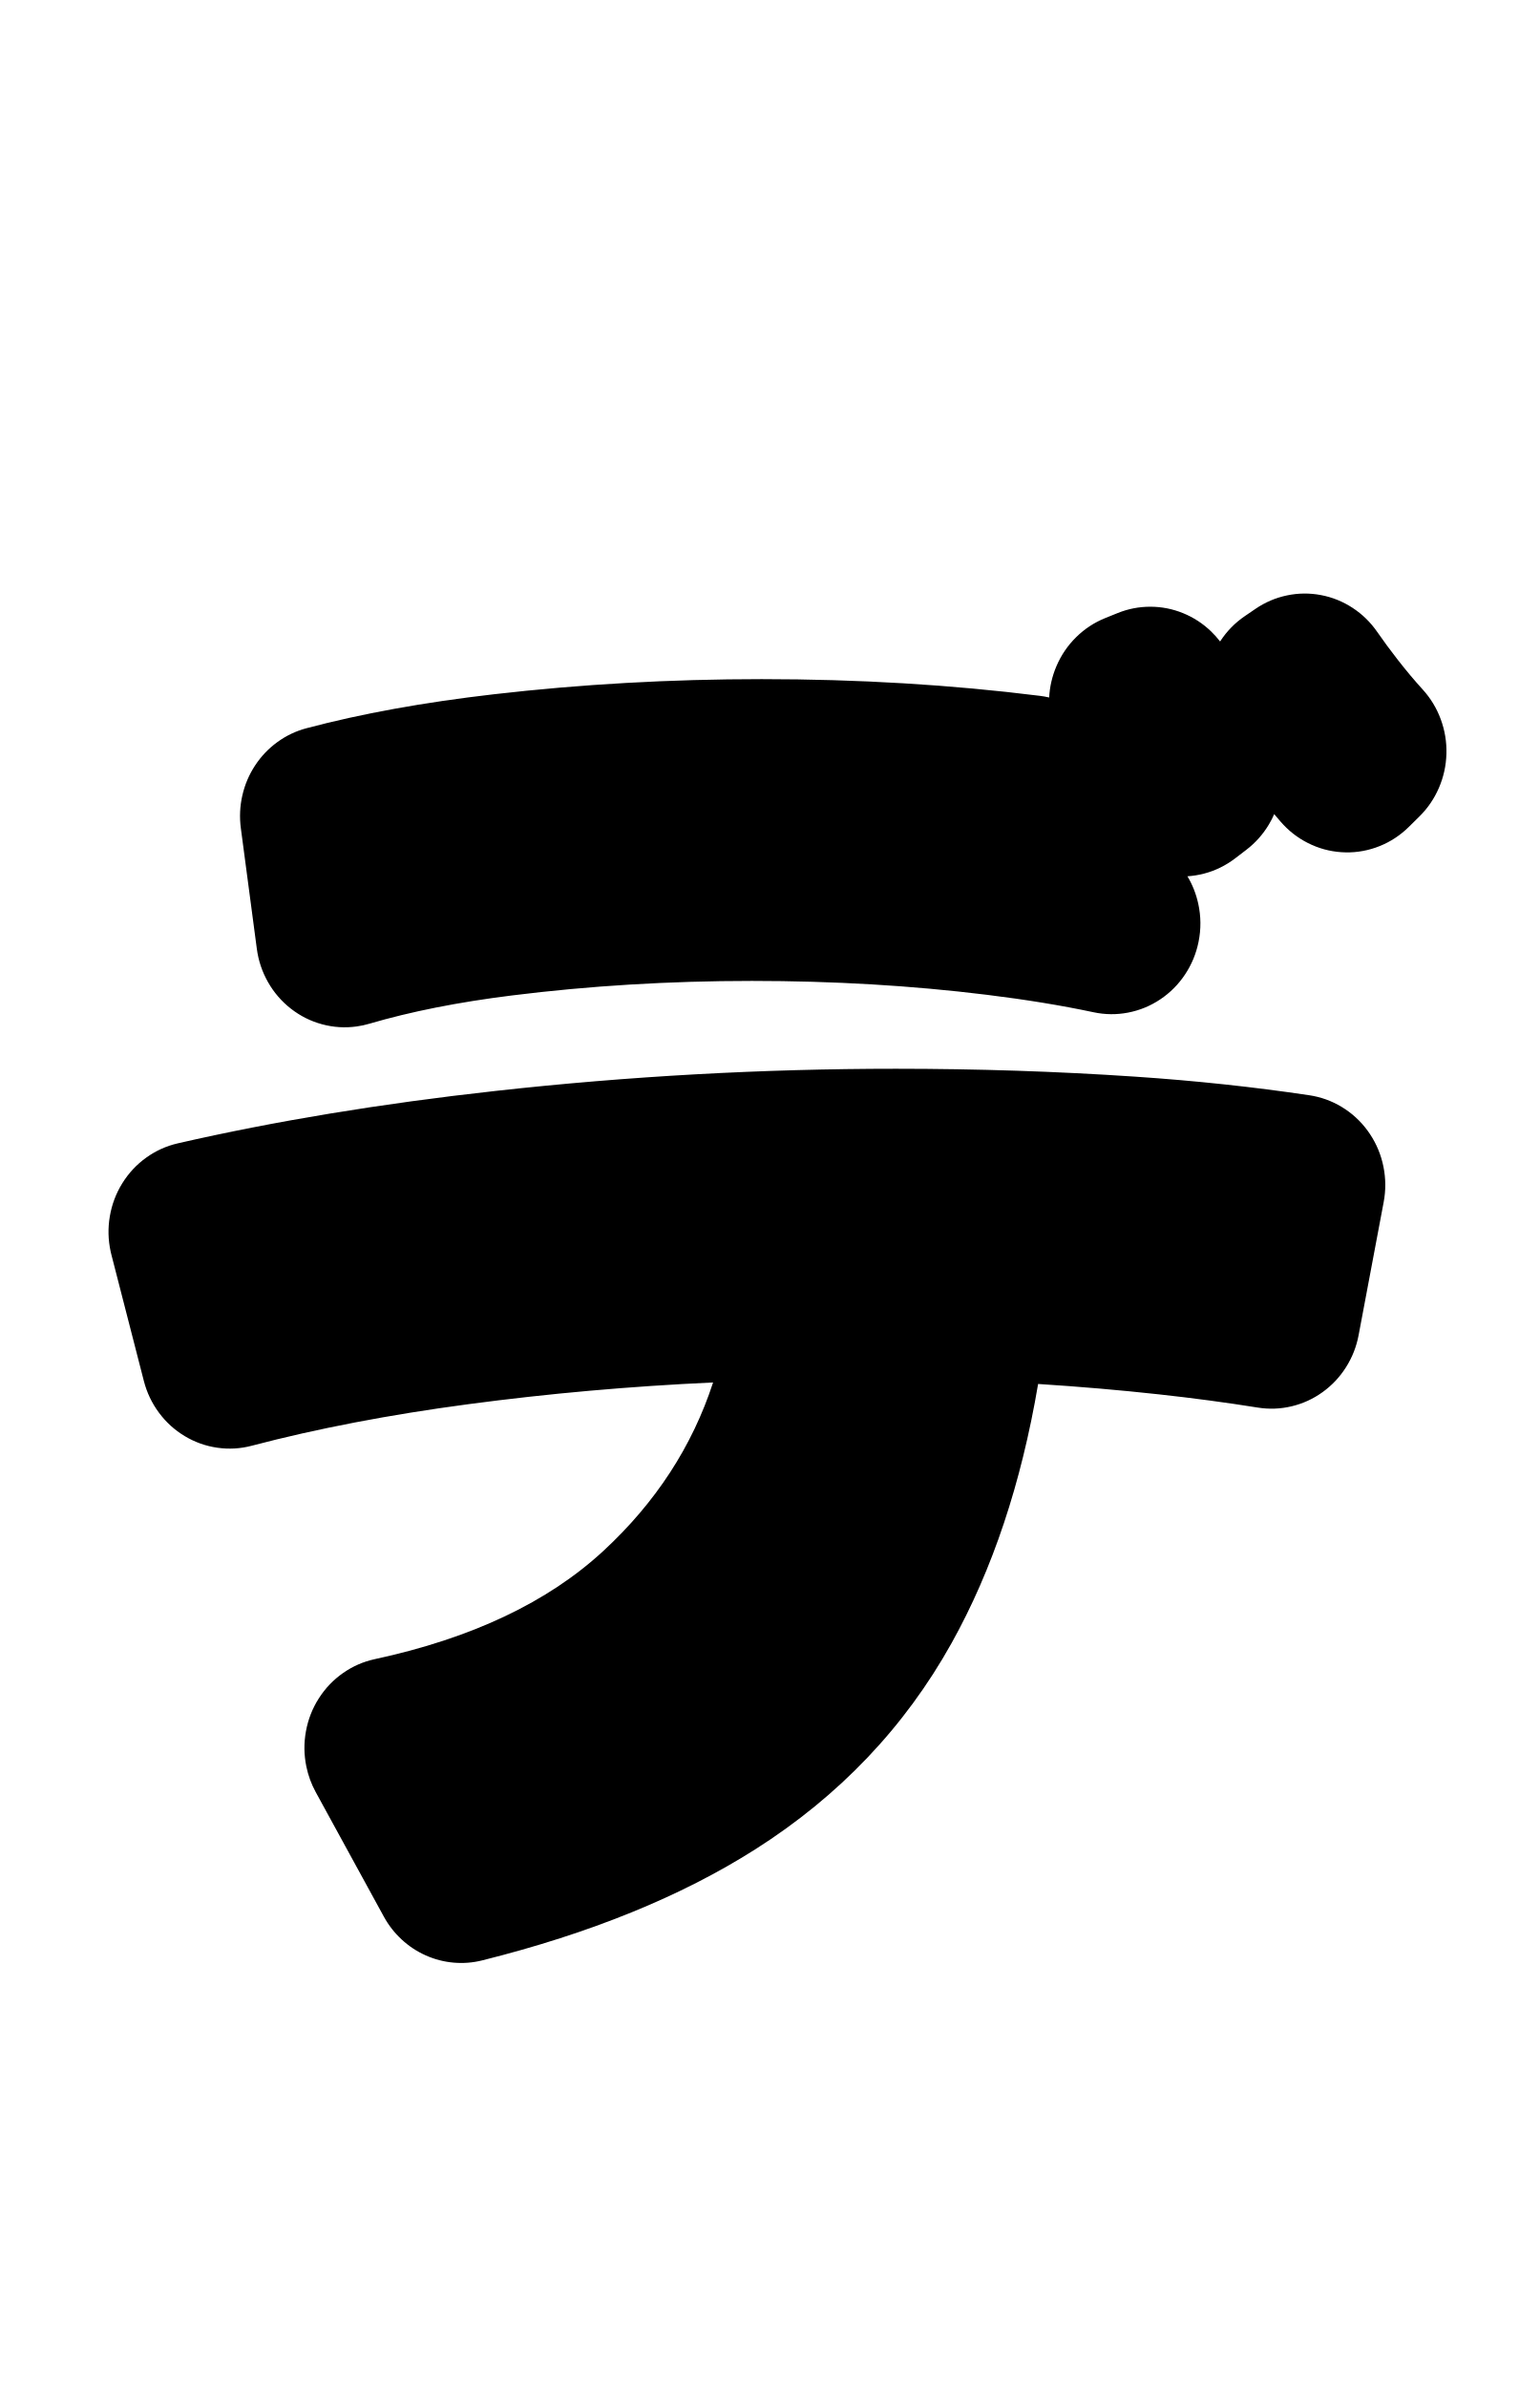
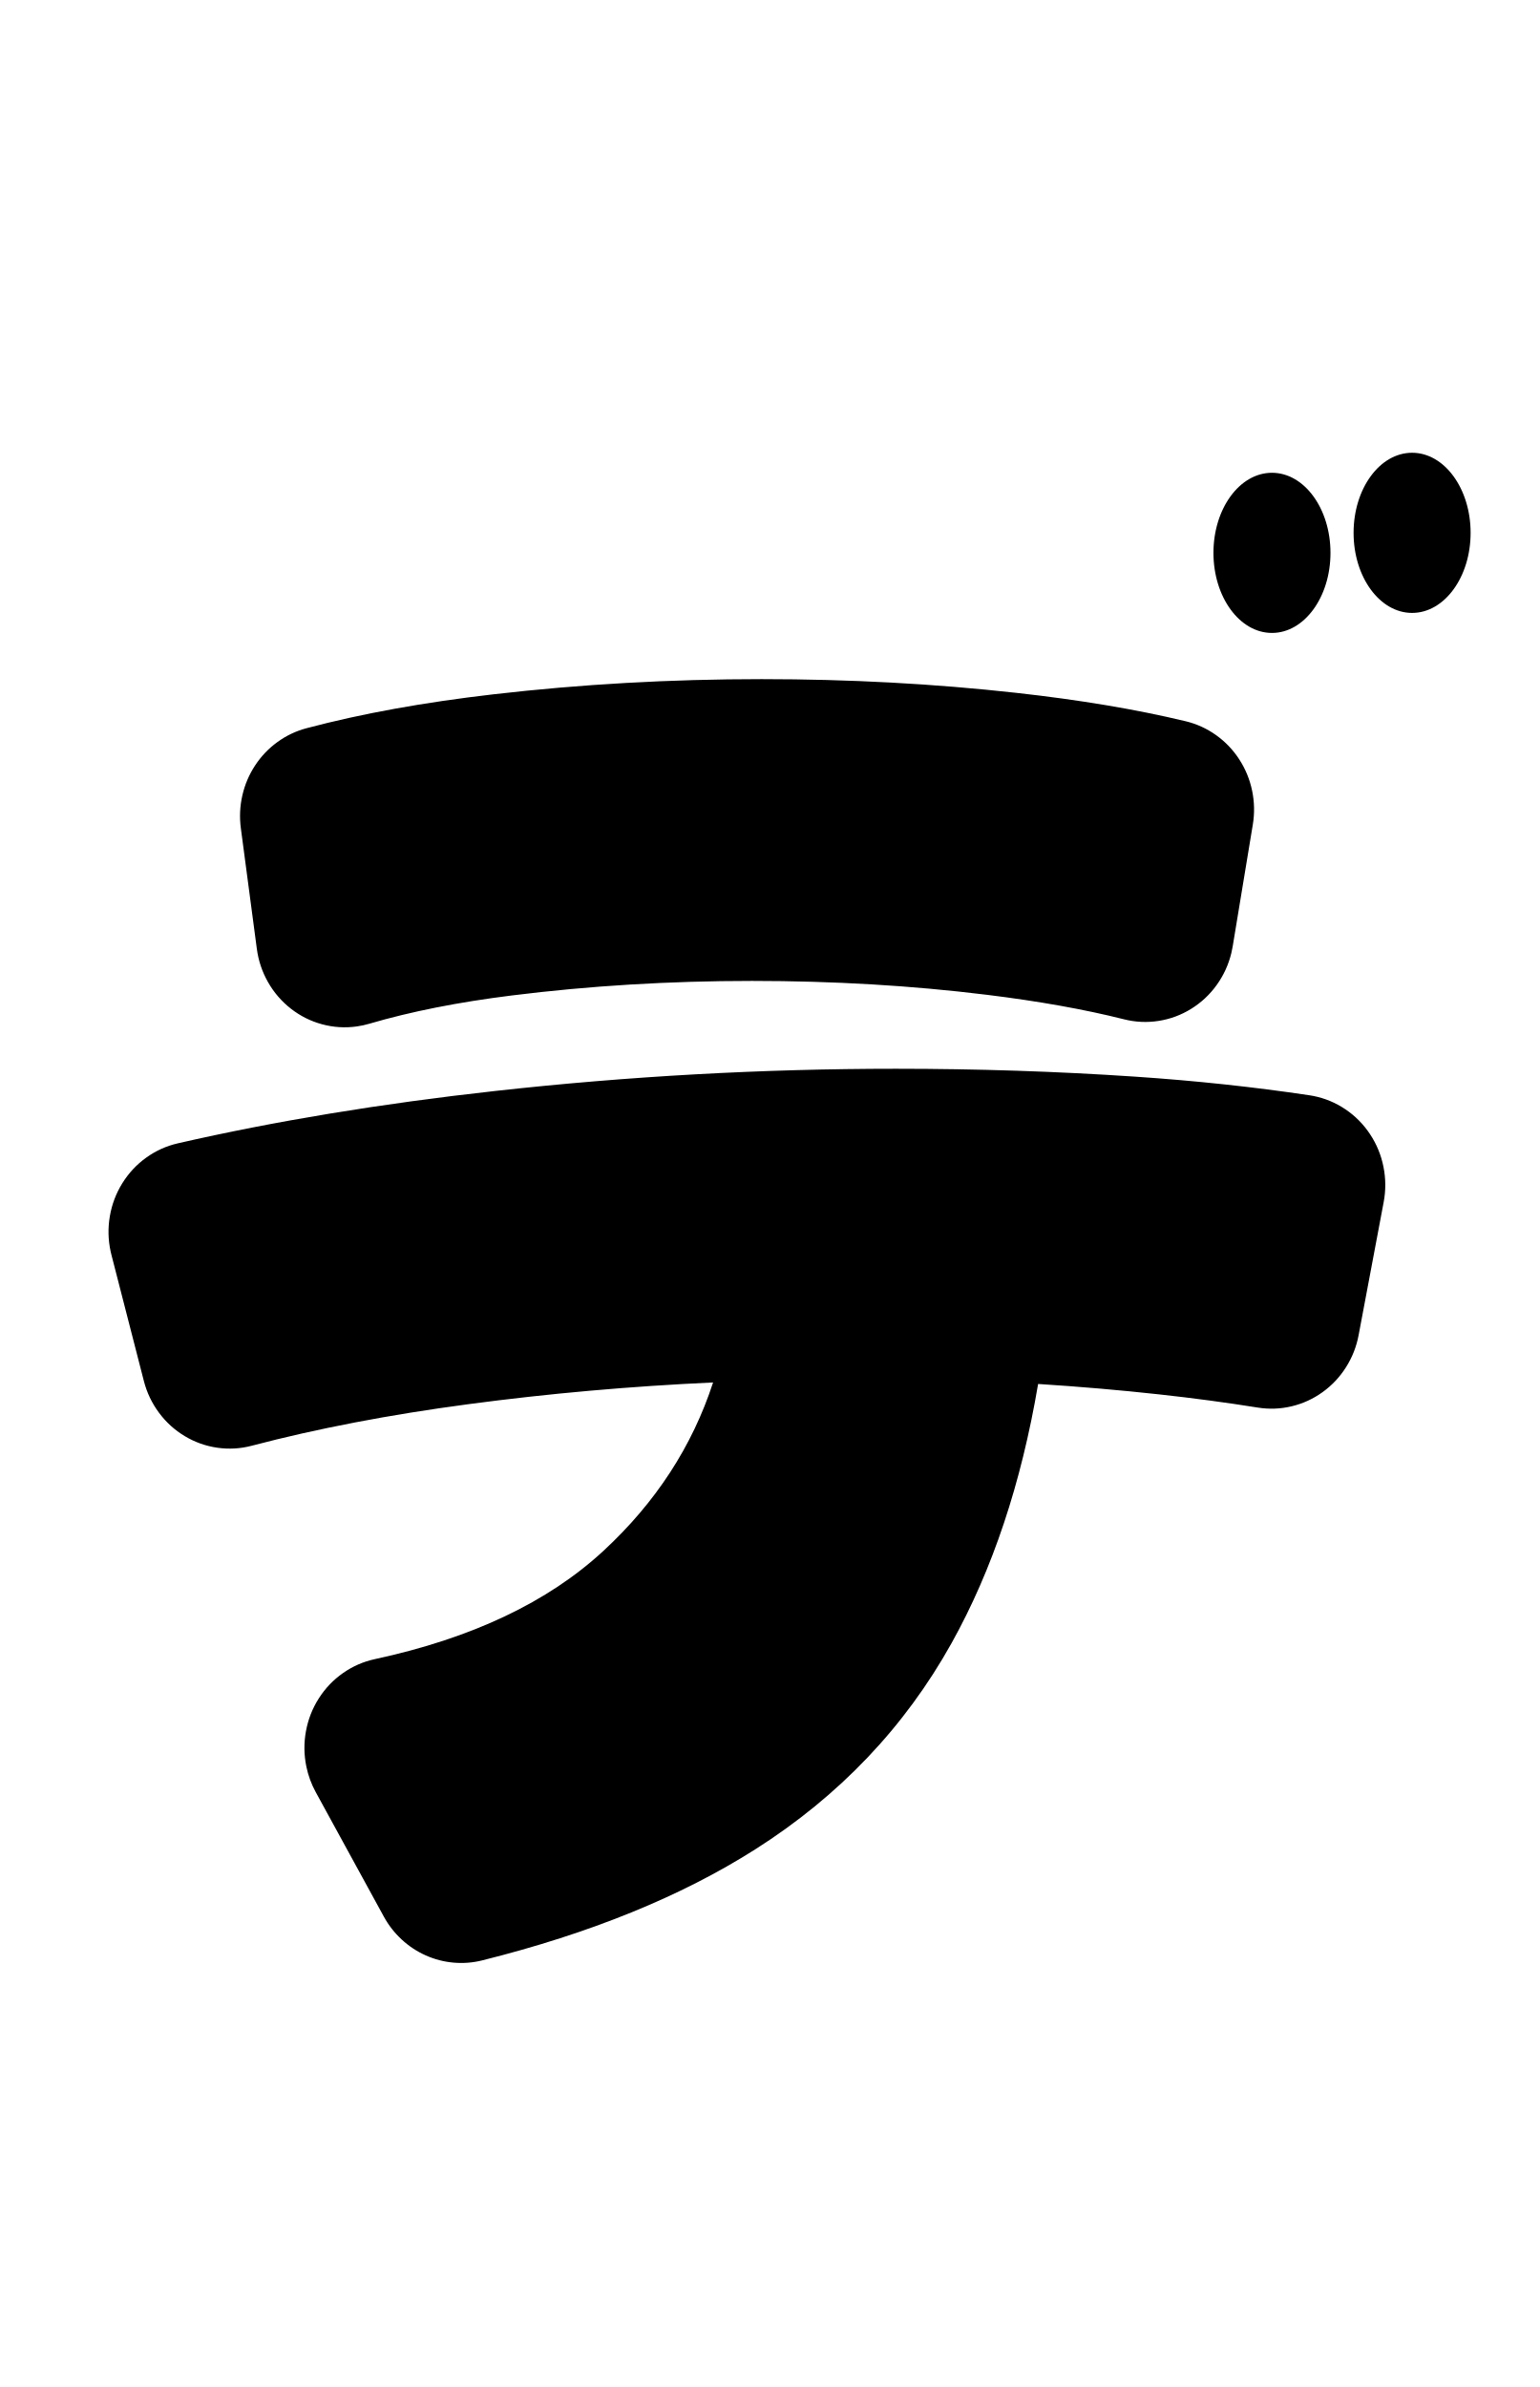
<svg xmlns="http://www.w3.org/2000/svg" viewBox="0 0 1000 1550">
  <g transform="translate(0 1200) scale(1 -1)">
-     <path d="M205.029 36.289 249.23 -44.509Q253.841 -52.938 260.844 -59.419Q267.848 -65.901 276.51 -69.756Q285.172 -73.611 294.585 -74.436Q303.998 -75.26 313.175 -72.968Q418.261 -46.719 490.399 -0.904Q572.269 51.092 617.96 133.078Q657.749 204.472 674.138 301.32Q714.497 298.744 752.724 294.557Q786.2 290.891 816.795 285.99Q827.857 284.219 838.763 286.812Q849.669 289.406 858.83 295.987Q867.991 302.568 874.073 312.178Q880.156 321.788 882.273 333.028L898.541 419.394Q900.707 430.895 898.403 442.367Q896.099 453.84 889.675 463.538Q883.251 473.236 873.686 479.683Q864.121 486.13 852.87 488.344Q851.602 488.594 850.323 488.785Q795.992 496.917 737.125 500.88Q661.088 506.0 581.9 506.0Q451.741 506.0 321.59 491.579Q209.949 479.209 115.481 457.575Q104.301 455.015 94.93 448.276Q85.56 441.537 79.425 431.645Q73.291 421.753 71.326 410.215Q69.362 398.676 71.867 387.248Q72.097 386.196 72.365 385.153L93.42 303.263Q96.322 291.975 103.217 282.673Q110.112 273.37 119.957 267.459Q129.802 261.548 141.108 259.923Q152.414 258.298 163.472 261.205Q227.145 277.941 304.137 288.191Q382.249 298.59 463.069 302.298Q442.777 240.051 391.882 192.963Q337.871 142.993 243.421 122.641Q232.21 120.225 222.757 113.608Q213.304 106.99 207.047 97.179Q200.791 87.367 198.684 75.855Q196.577 64.342 198.941 52.882Q200.749 44.112 205.029 36.289ZM771.104 630.987Q773.72 631.155 776.345 631.567Q787.67 633.347 797.466 639.422Q799.886 640.923 802.151 642.659L809.419 648.231Q818.233 654.989 823.986 664.595Q825.953 667.88 827.466 671.339Q828.605 669.984 829.748 668.643L831.515 666.581Q839.065 657.772 849.338 652.586Q859.612 647.401 871.044 646.629Q882.477 645.858 893.328 649.617Q904.179 653.376 912.797 661.094Q913.839 662.027 914.836 663.01L921.71 669.79Q929.853 677.823 934.418 688.407Q938.983 698.991 939.292 710.554Q939.601 722.118 935.608 732.941Q931.614 743.764 923.912 752.238Q915.771 761.195 907.672 771.593Q900.338 781.007 894.345 789.674Q887.85 799.068 878.373 805.273Q868.897 811.477 857.833 813.579Q846.769 815.681 835.745 813.371Q824.721 811.062 815.357 804.681L808.387 799.931Q798.853 793.434 792.478 783.703Q792.397 783.579 792.314 783.451Q789.655 786.917 786.466 789.99Q778.466 797.699 768.252 801.853Q758.038 806.008 747.044 806.025Q736.051 806.043 725.825 801.92L717.698 798.644Q707.04 794.347 698.801 786.208Q690.563 778.069 685.998 767.327Q681.867 757.603 681.315 747.087Q678.379 747.772 675.327 748.154Q588.688 759.0 494.6 759.0Q405.781 759.0 320.571 749.166Q252.399 741.298 198.997 727.117Q188.771 724.402 180.153 718.153Q171.536 711.904 165.649 702.936Q159.762 693.967 157.372 683.447Q154.982 672.926 156.401 662.224L166.781 583.906Q168.319 572.3 174.085 562.179Q179.851 552.059 188.967 544.964Q198.083 537.869 209.161 534.88Q220.239 531.892 231.592 533.464Q235.743 534.039 239.768 535.221Q280.115 547.074 332.272 553.583Q408.042 563.04 488.3 563.04Q567.679 563.04 640.77 554.038Q678.912 549.341 710.177 542.686Q721.393 540.298 732.65 542.48Q743.907 544.662 753.49 551.081Q763.073 557.501 769.523 567.18Q775.974 576.86 778.309 588.326Q780.854 600.819 778.111 613.269Q776.011 622.795 771.104 630.987Z" />
+     <path d="M313.175 -72.968Q418.261 -46.719 490.399 -0.904Q572.269 51.092 617.96 133.078Q657.749 204.472 674.138 301.32Q714.497 298.744 752.724 294.557Q786.2 290.891 816.795 285.99Q827.857 284.219 838.763 286.812Q849.669 289.406 858.83 295.987Q867.991 302.568 874.073 312.178Q880.156 321.788 882.273 333.028L898.541 419.394Q900.707 430.895 898.403 442.367Q896.099 453.84 889.675 463.538Q883.251 473.236 873.686 479.683Q864.121 486.13 852.87 488.344Q851.602 488.594 850.323 488.785Q795.992 496.917 737.125 500.88Q661.088 506.0 581.9 506.0Q451.741 506.0 321.59 491.579Q209.949 479.209 115.481 457.575Q104.301 455.015 94.93 448.276Q85.56 441.537 79.425 431.645Q73.291 421.753 71.326 410.215Q69.362 398.676 71.867 387.248Q72.097 386.196 72.365 385.153L93.42 303.263Q96.322 291.975 103.217 282.673Q110.112 273.37 119.957 267.459Q129.802 261.548 141.108 259.923Q152.414 258.298 163.472 261.205Q227.145 277.941 304.137 288.191Q382.249 298.59 463.069 302.298Q442.777 240.051 391.882 192.963Q337.871 142.993 243.421 122.641Q232.21 120.225 222.757 113.608Q213.304 106.99 207.047 97.179Q200.791 87.367 198.684 75.855Q196.577 64.342 198.941 52.882Q200.749 44.112 205.029 36.289L249.23 -44.509Q253.841 -52.938 260.844 -59.419Q267.848 -65.901 276.51 -69.756Q285.172 -73.611 294.585 -74.436Q303.998 -75.26 313.175 -72.968ZM239.768 535.221Q280.115 547.074 332.272 553.583Q408.042 563.04 488.3 563.04Q567.679 563.04 640.77 554.038Q691.473 547.794 729.933 538.111Q741.058 535.31 752.385 537.074Q763.711 538.839 773.515 544.9Q783.319 550.96 790.108 560.395Q796.896 569.83 799.636 581.202Q800.148 583.325 800.504 585.48L813.562 664.542Q815.39 675.613 813.105 686.595Q810.82 697.577 804.741 706.929Q798.663 716.281 789.645 722.69Q780.626 729.098 769.933 731.665Q721.671 743.25 659.964 750.099Q579.761 759.0 494.6 759.0Q405.781 759.0 320.571 749.166Q252.399 741.298 198.997 727.117Q188.771 724.402 180.153 718.153Q171.536 711.904 165.649 702.936Q159.762 693.967 157.372 683.447Q154.982 672.926 156.401 662.224L166.781 583.906Q168.319 572.3 174.085 562.179Q179.851 552.059 188.967 544.964Q198.083 537.869 209.161 534.88Q220.239 531.892 231.592 533.464Q235.743 534.039 239.768 535.221ZM864.0 841.0C864.0 869.719 846.987 893.0 826.0 893.0C805.013 893.0 788.0 869.719 788.0 841.0C788.0 812.281 805.013 789.0 826.0 789.0C846.987 789.0 864.0 812.281 864.0 841.0ZM955.0 854.0C955.0 882.719 937.987 906.0 917.0 906.0C896.013 906.0 879.0 882.719 879.0 854.0C879.0 825.281 896.013 802.0 917.0 802.0C937.987 802.0 955.0 825.281 955.0 854.0Z" />
  </g>
</svg>
